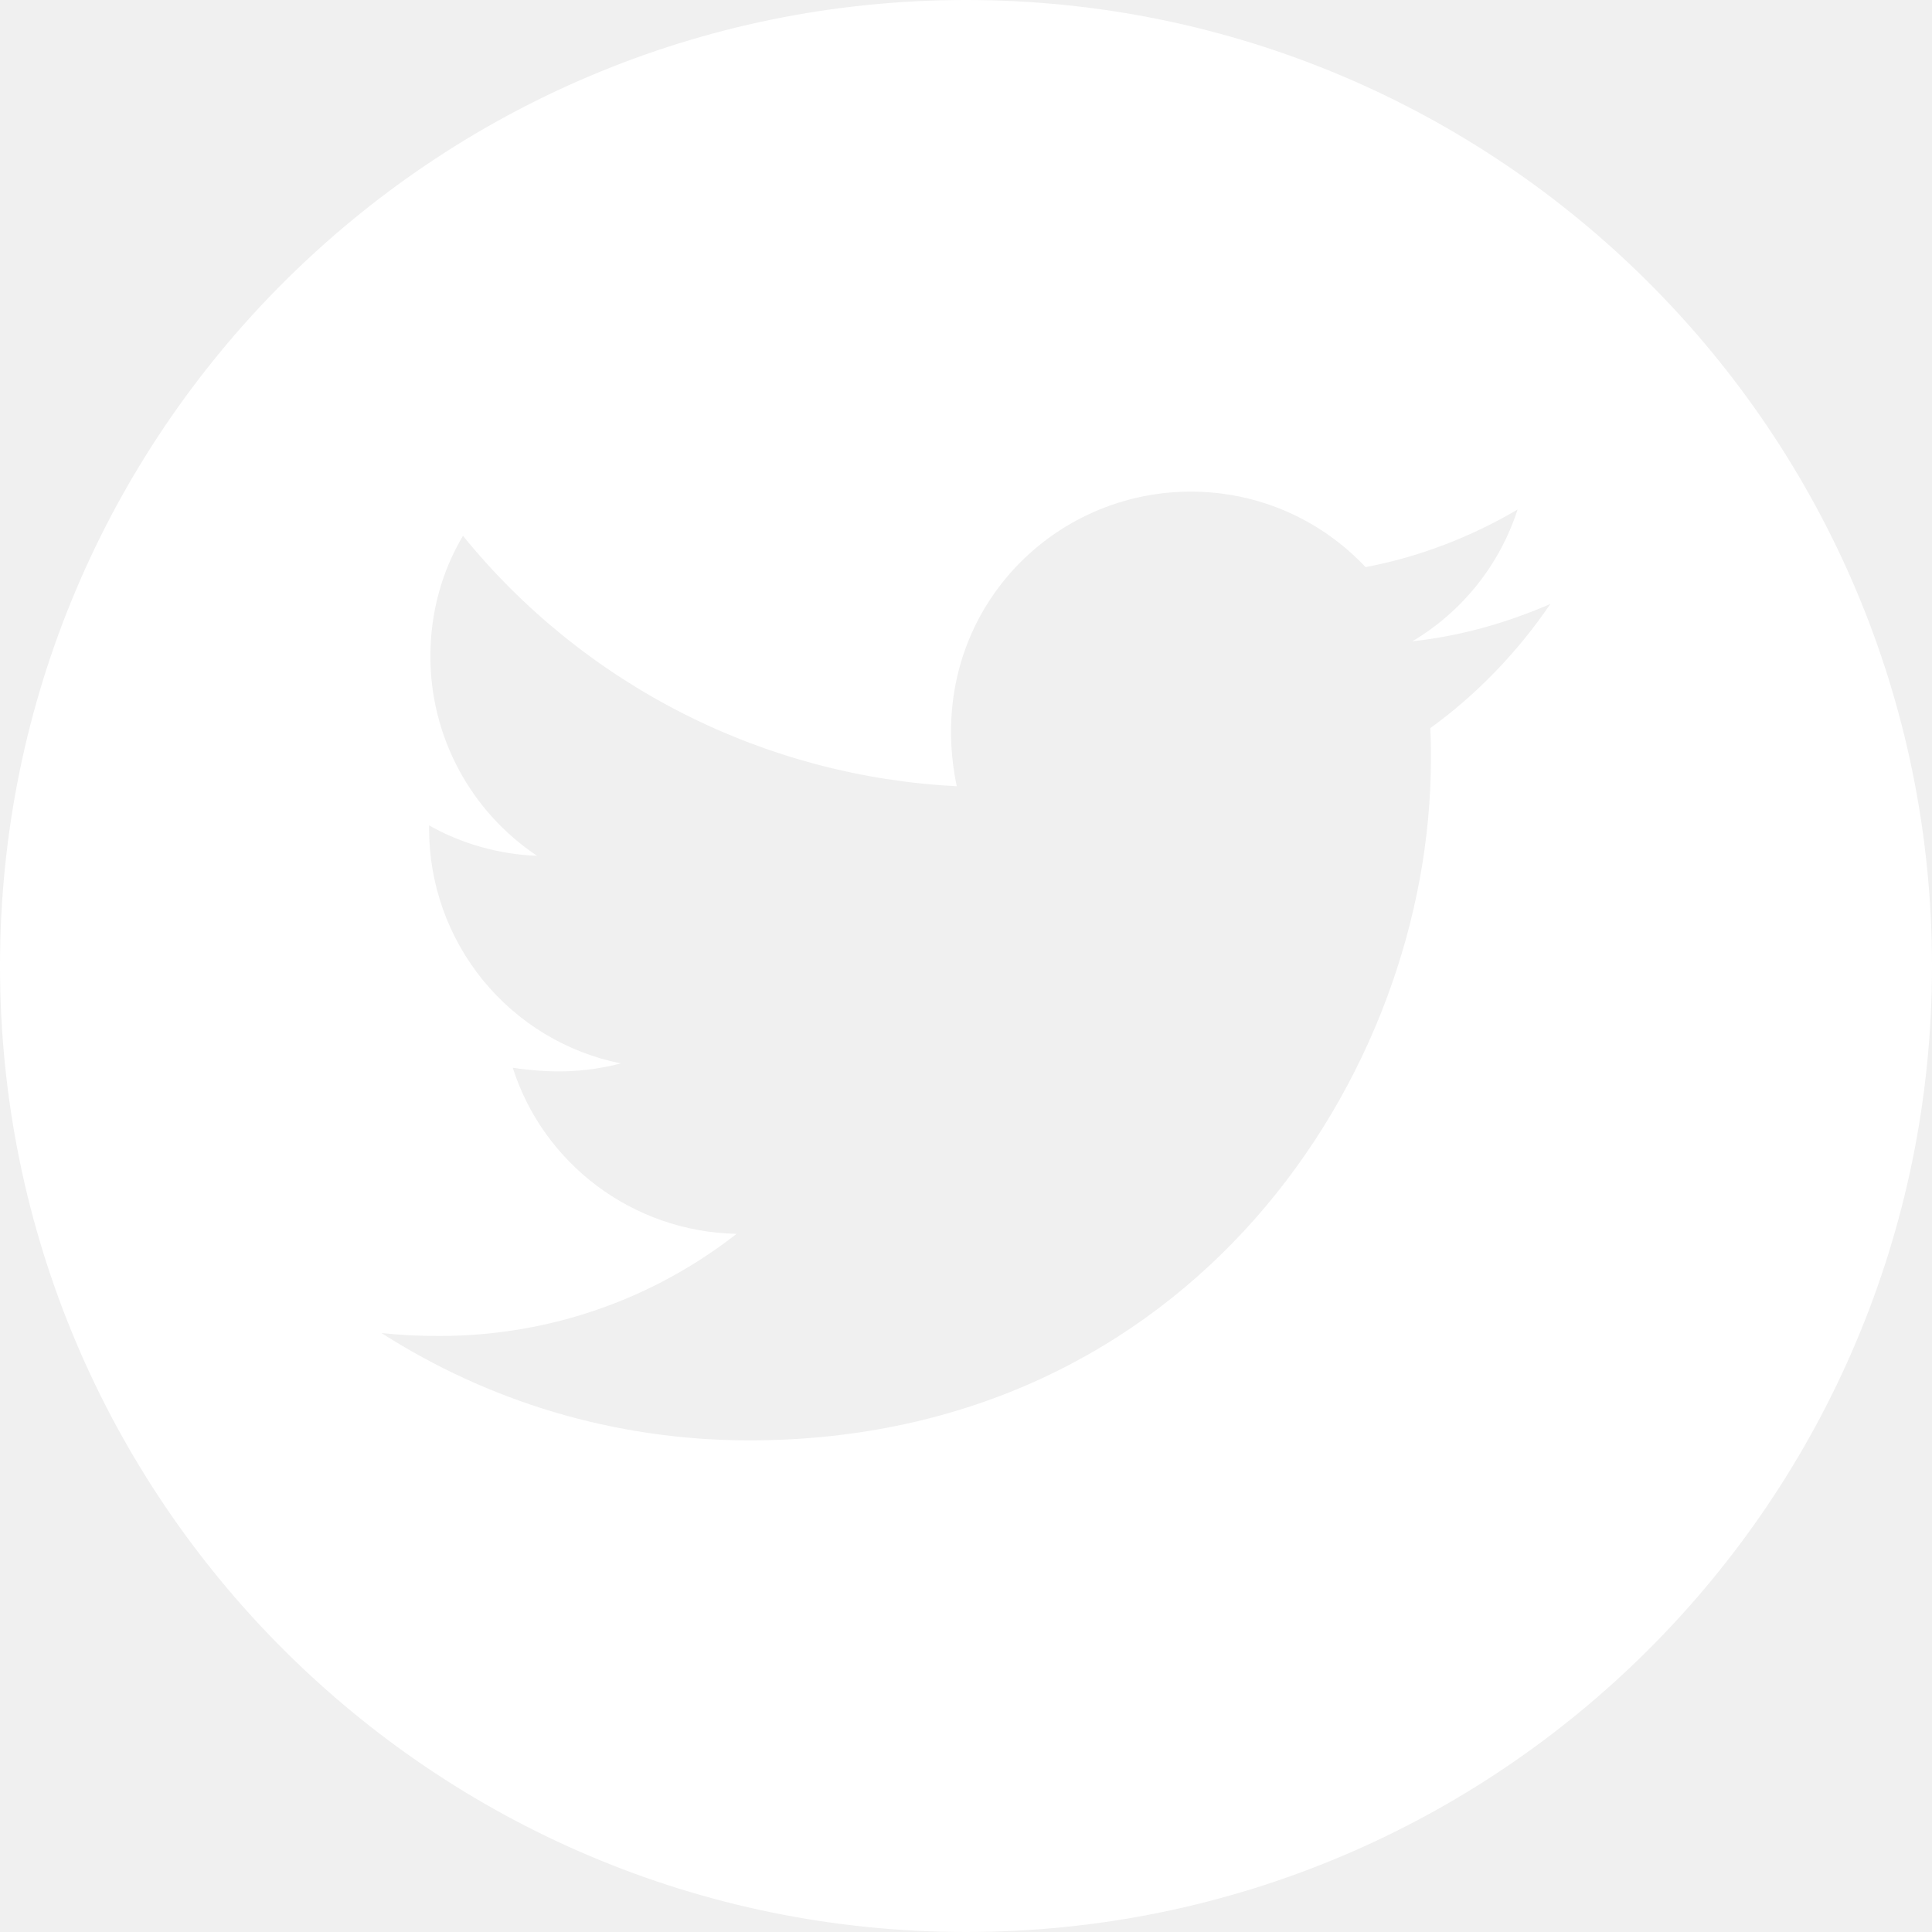
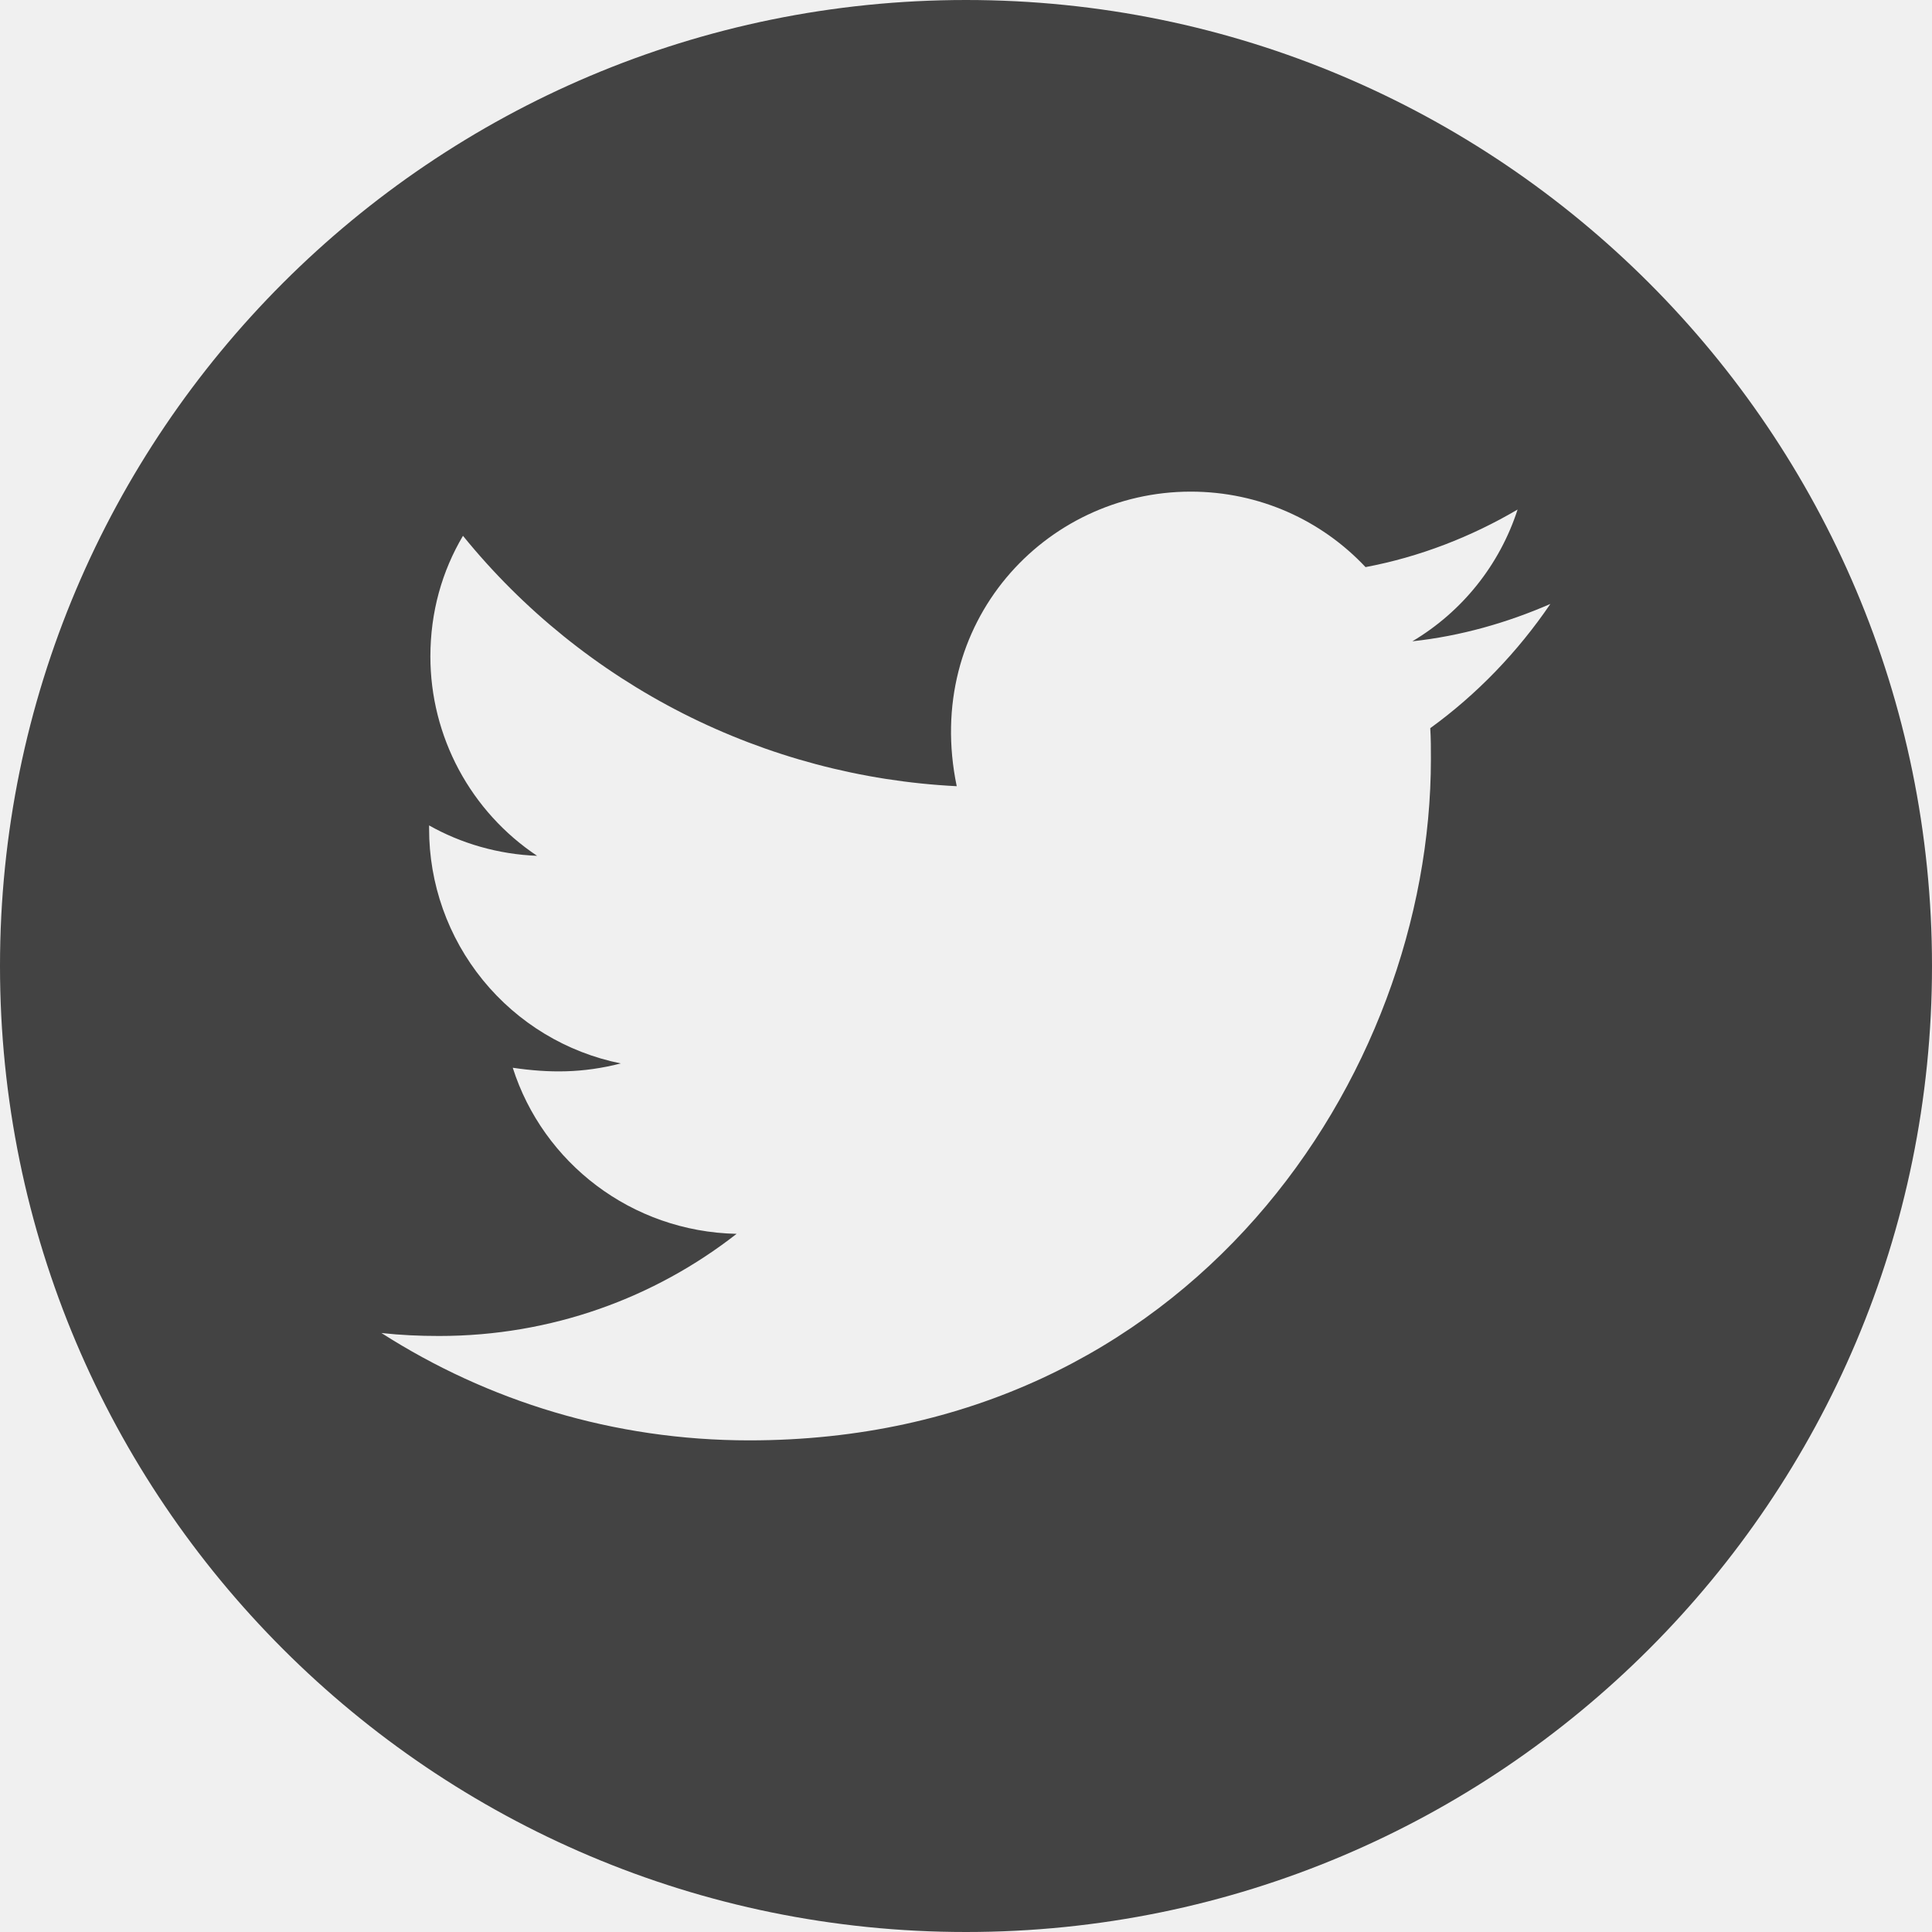
<svg xmlns="http://www.w3.org/2000/svg" width="30" height="30" viewBox="0 0 30 30" fill="none">
-   <path d="M15 0C6.717 0 0 6.717 0 15C0 23.284 6.717 30 15 30C23.284 30 30 23.284 30 15C30 6.717 23.284 0 15 0ZM22.209 11.307C22.219 11.464 22.219 11.628 22.219 11.789C22.219 16.704 18.475 22.366 11.635 22.366C9.526 22.366 7.57 21.753 5.923 20.699C6.224 20.732 6.512 20.745 6.82 20.745C8.561 20.745 10.162 20.156 11.438 19.159C9.804 19.125 8.431 18.054 7.962 16.58C8.535 16.664 9.05 16.664 9.64 16.513C8.798 16.343 8.042 15.886 7.499 15.22C6.957 14.555 6.661 13.722 6.663 12.864V12.817C7.155 13.095 7.734 13.266 8.34 13.289C7.831 12.95 7.413 12.489 7.124 11.95C6.835 11.41 6.683 10.807 6.683 10.195C6.683 9.502 6.864 8.869 7.189 8.32C8.122 9.47 9.288 10.41 10.609 11.08C11.93 11.749 13.377 12.134 14.856 12.208C14.33 9.68 16.219 7.634 18.489 7.634C19.56 7.634 20.525 8.083 21.204 8.806C22.045 8.648 22.848 8.334 23.565 7.912C23.287 8.772 22.704 9.499 21.931 9.958C22.681 9.877 23.404 9.67 24.074 9.378C23.568 10.122 22.935 10.781 22.209 11.307Z" fill="white" />
+   <path d="M15 0C6.717 0 0 6.717 0 15C0 23.284 6.717 30 15 30C23.284 30 30 23.284 30 15C30 6.717 23.284 0 15 0ZM22.209 11.307C22.219 11.464 22.219 11.628 22.219 11.789C22.219 16.704 18.475 22.366 11.635 22.366C9.526 22.366 7.57 21.753 5.923 20.699C6.224 20.732 6.512 20.745 6.82 20.745C8.561 20.745 10.162 20.156 11.438 19.159C9.804 19.125 8.431 18.054 7.962 16.58C8.535 16.664 9.05 16.664 9.64 16.513C8.798 16.343 8.042 15.886 7.499 15.22C6.957 14.555 6.661 13.722 6.663 12.864V12.817C7.155 13.095 7.734 13.266 8.34 13.289C7.831 12.95 7.413 12.489 7.124 11.95C6.835 11.41 6.683 10.807 6.683 10.195C6.683 9.502 6.864 8.869 7.189 8.32C8.122 9.47 9.288 10.41 10.609 11.08C11.93 11.749 13.377 12.134 14.856 12.208C14.33 9.68 16.219 7.634 18.489 7.634C19.56 7.634 20.525 8.083 21.204 8.806C22.045 8.648 22.848 8.334 23.565 7.912C23.287 8.772 22.704 9.499 21.931 9.958C22.681 9.877 23.404 9.67 24.074 9.378C23.568 10.122 22.935 10.781 22.209 11.307Z" fill="#434343" />
</svg>
